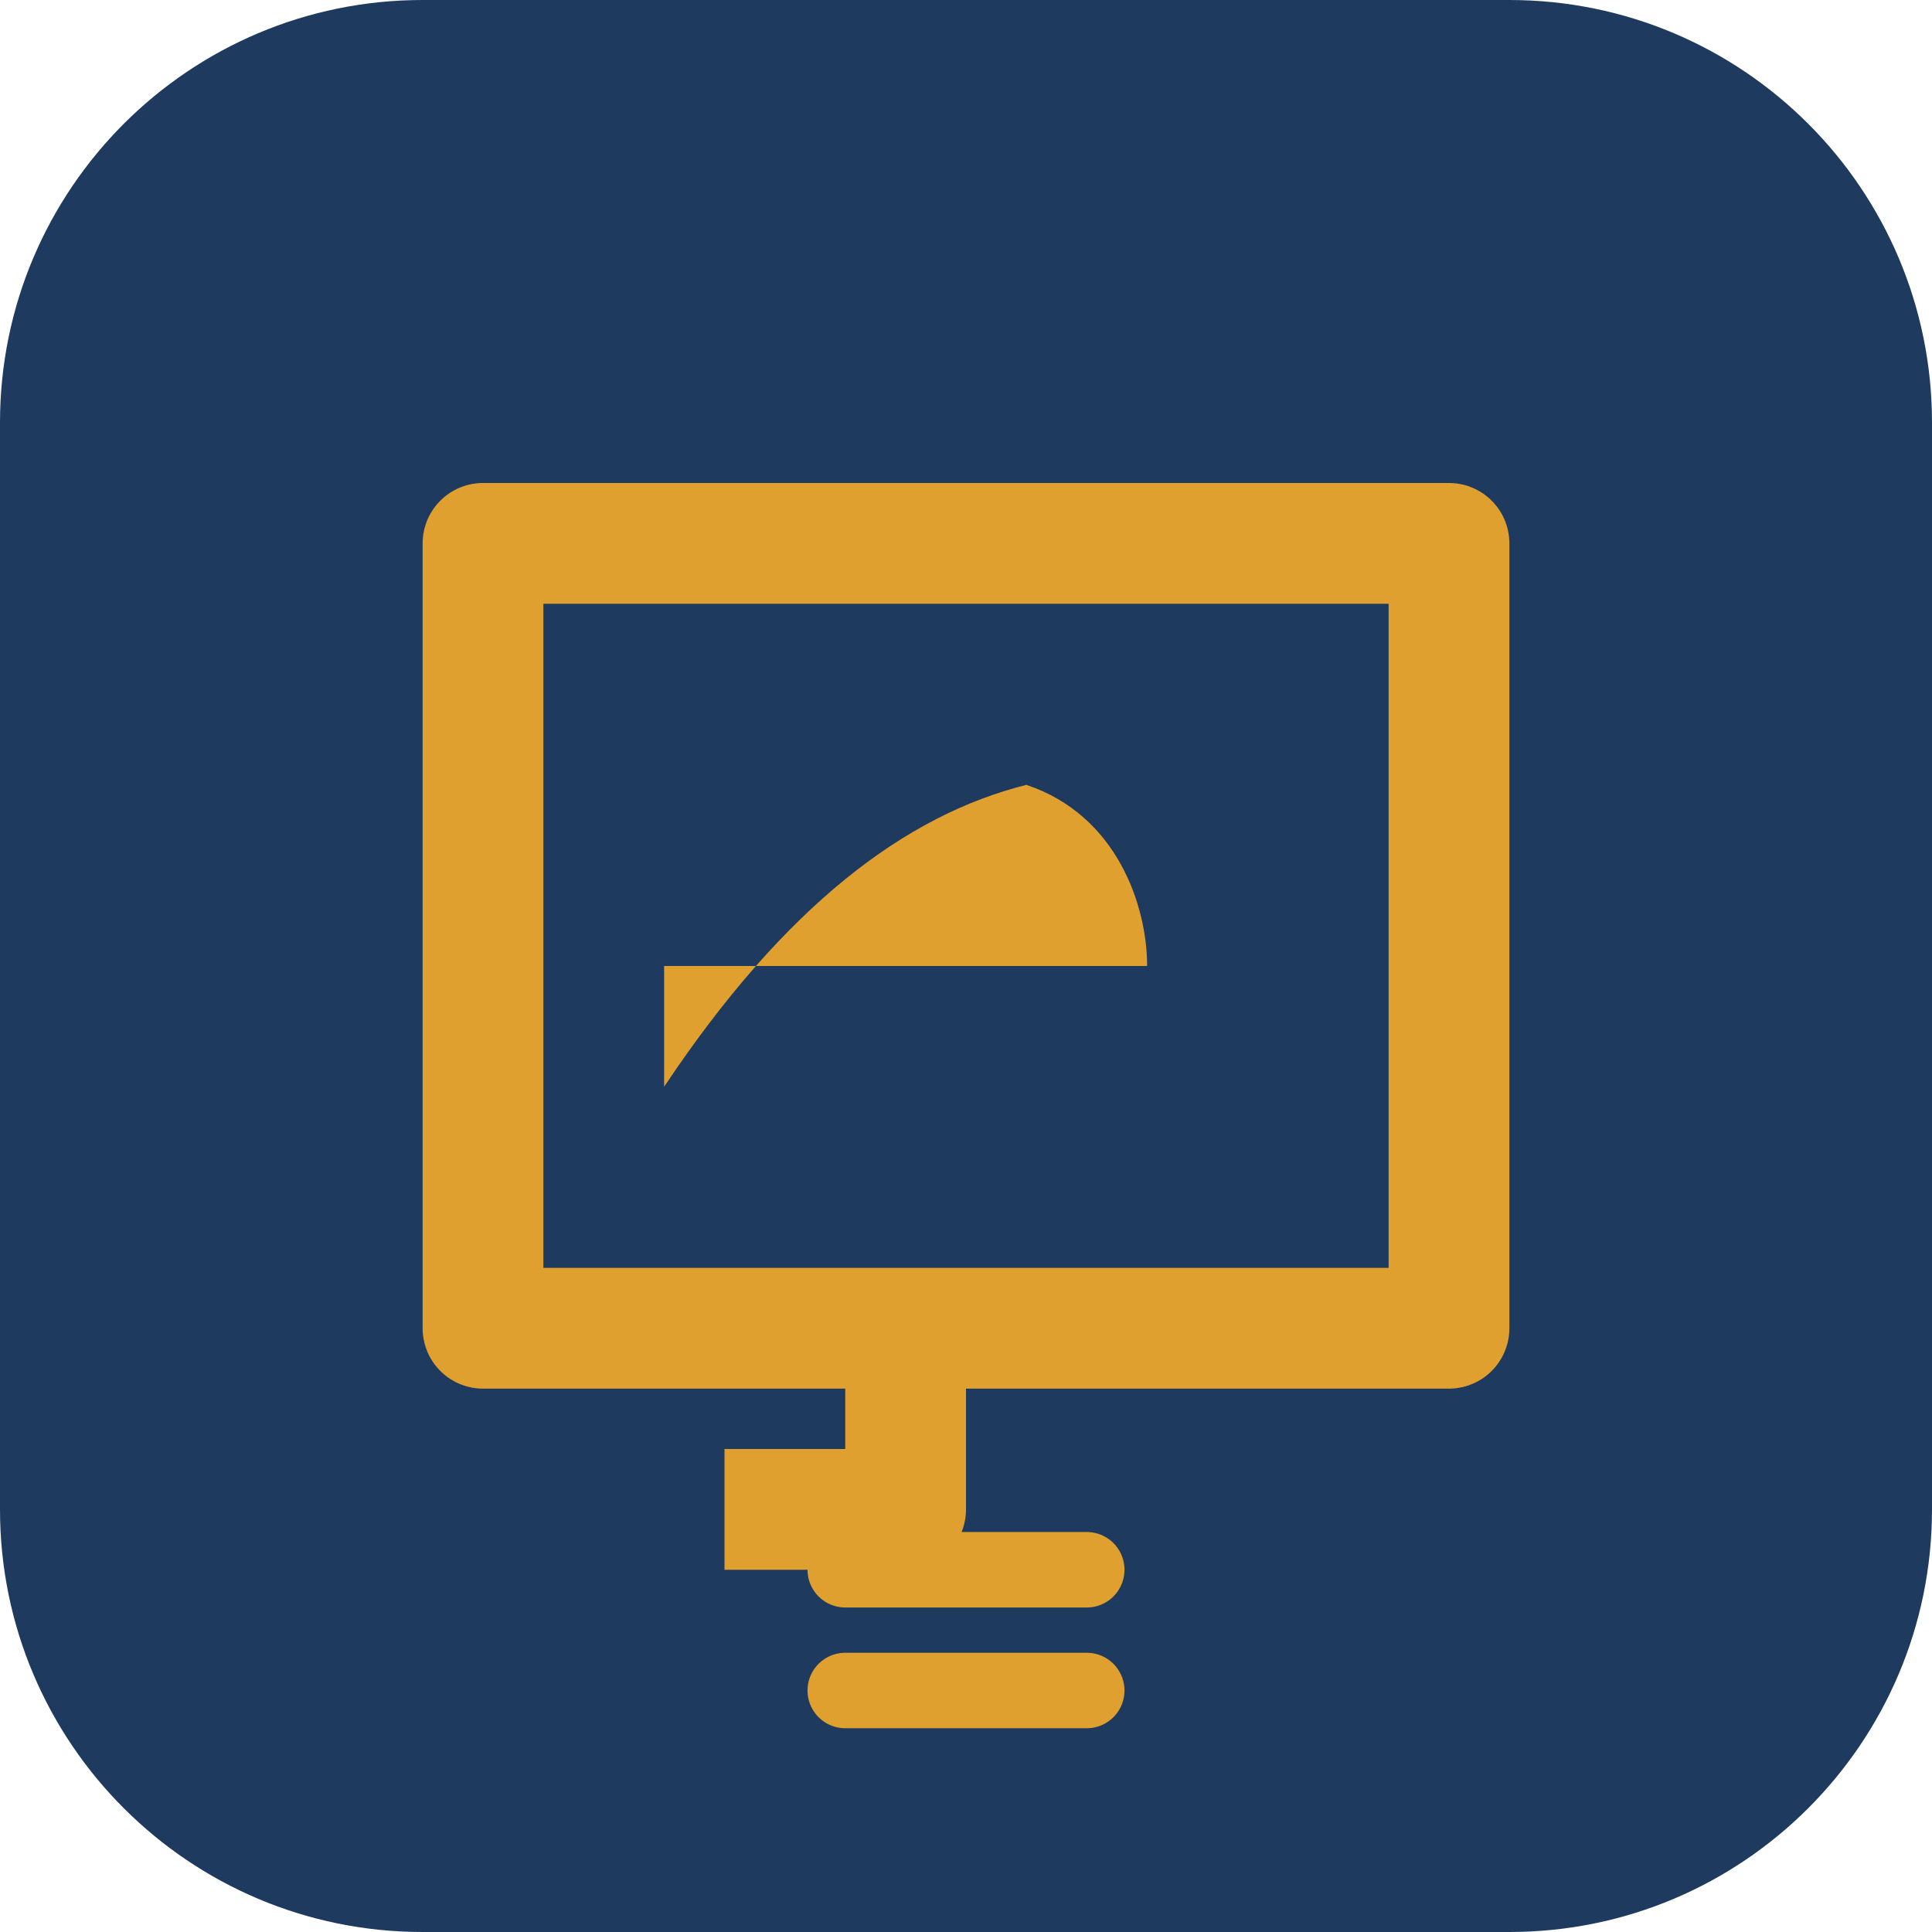
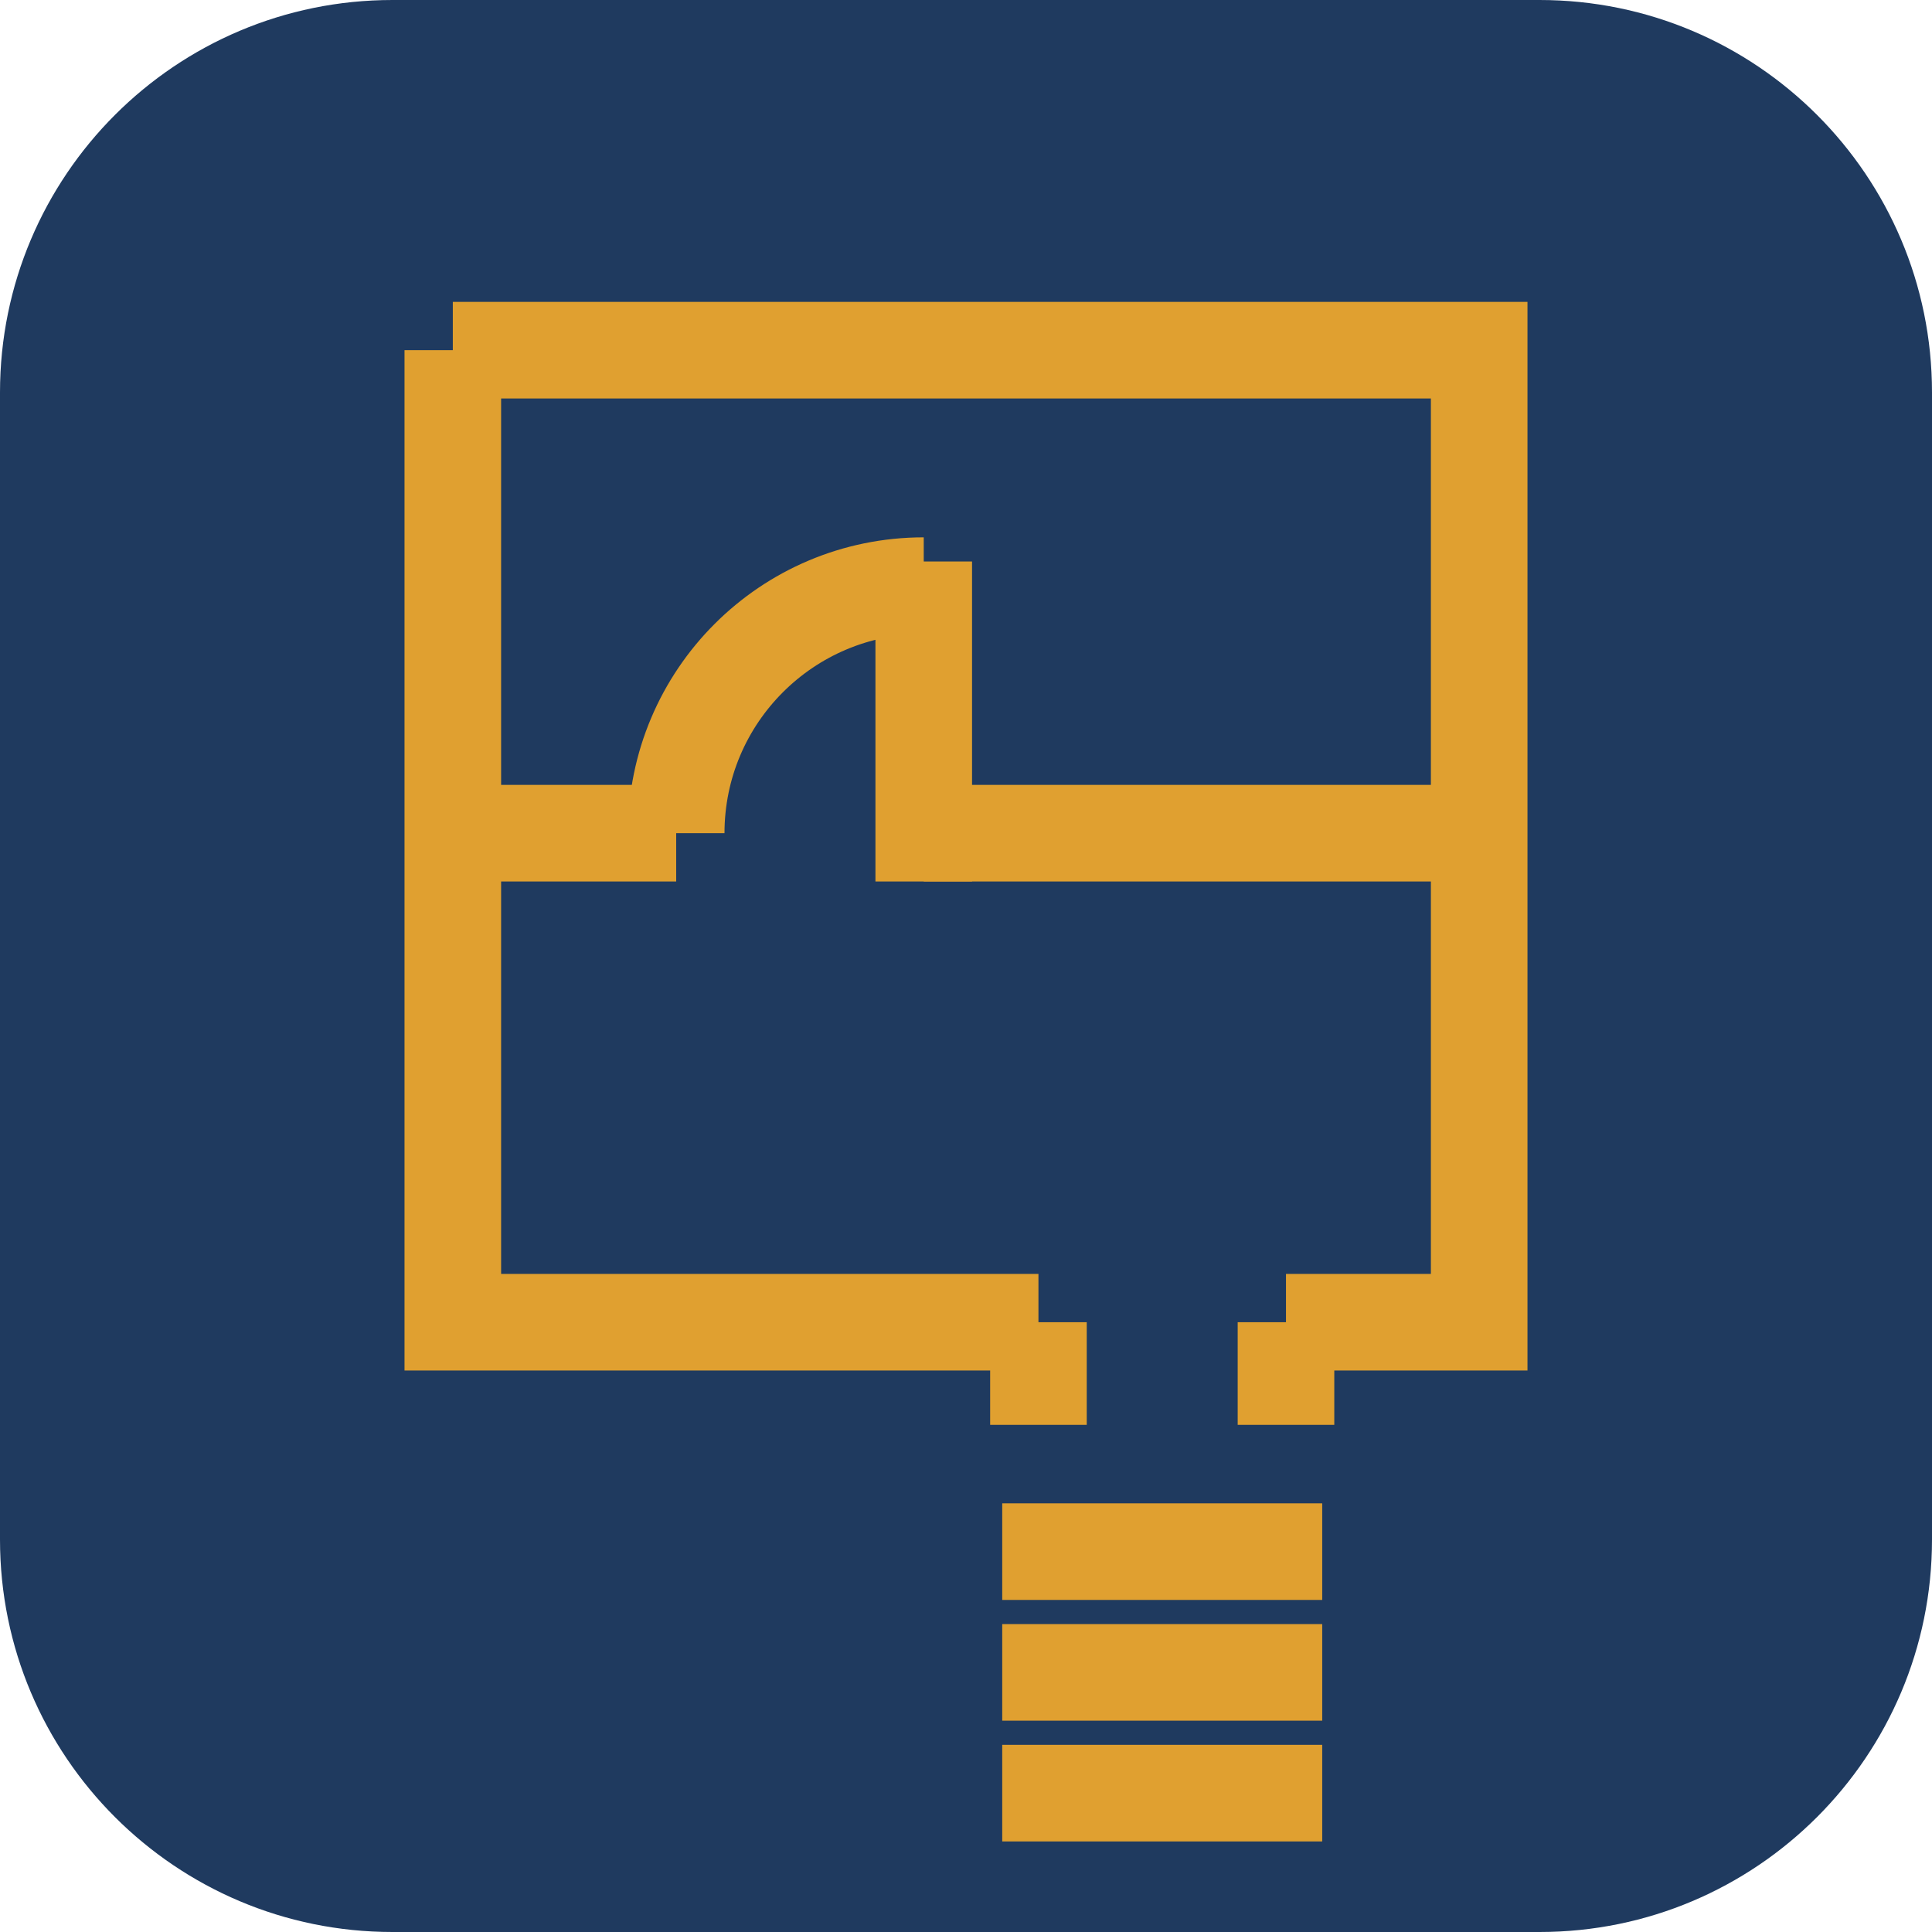
<svg xmlns="http://www.w3.org/2000/svg" viewBox="0 0 64 64">
-   <rect width="64" height="64" rx="14" fill="#1F3A5F" />
-   <path d="M16 18h32v26H16z M16 44h14v6h-6 M30 44h18" fill="none" stroke="#E0A030" stroke-width="4" stroke-linejoin="round" />
-   <path d="M22 36c4-6 8-9 12-10 3 1 4 4 4 6H22z" fill="#E0A030" />
-   <path d="M28 52h8M28 56h8" stroke="#E0A030" stroke-width="2.5" stroke-linecap="round" />
+   <rect width="64" height="64" rx="13" fill="#1F3A5F" />
+   <g fill="none" stroke="#E0A030" stroke-width="3.2" stroke-linecap="butt" stroke-linejoin="miter">
+     <path d="M15 11.6h34v32.2h-6.4M15 11.6v32.2h19.4" />
+     <path d="M15 27.6h7.4M30.6 27.6h18.4" />
+     <path d="M30.6 29.2v-10.6" />
+     <path d="M22.4 27.6a8.2 8.2 0 0 1 8.2-8.2" />
+     <path d="M34.4 43.8v3.4M42.6 43.8v3.4" />
+     <path d="M33.2 51.4h10.6M33.2 55.4h10.6M33.2 59.4h10.6" />
+   </g>
</svg>
